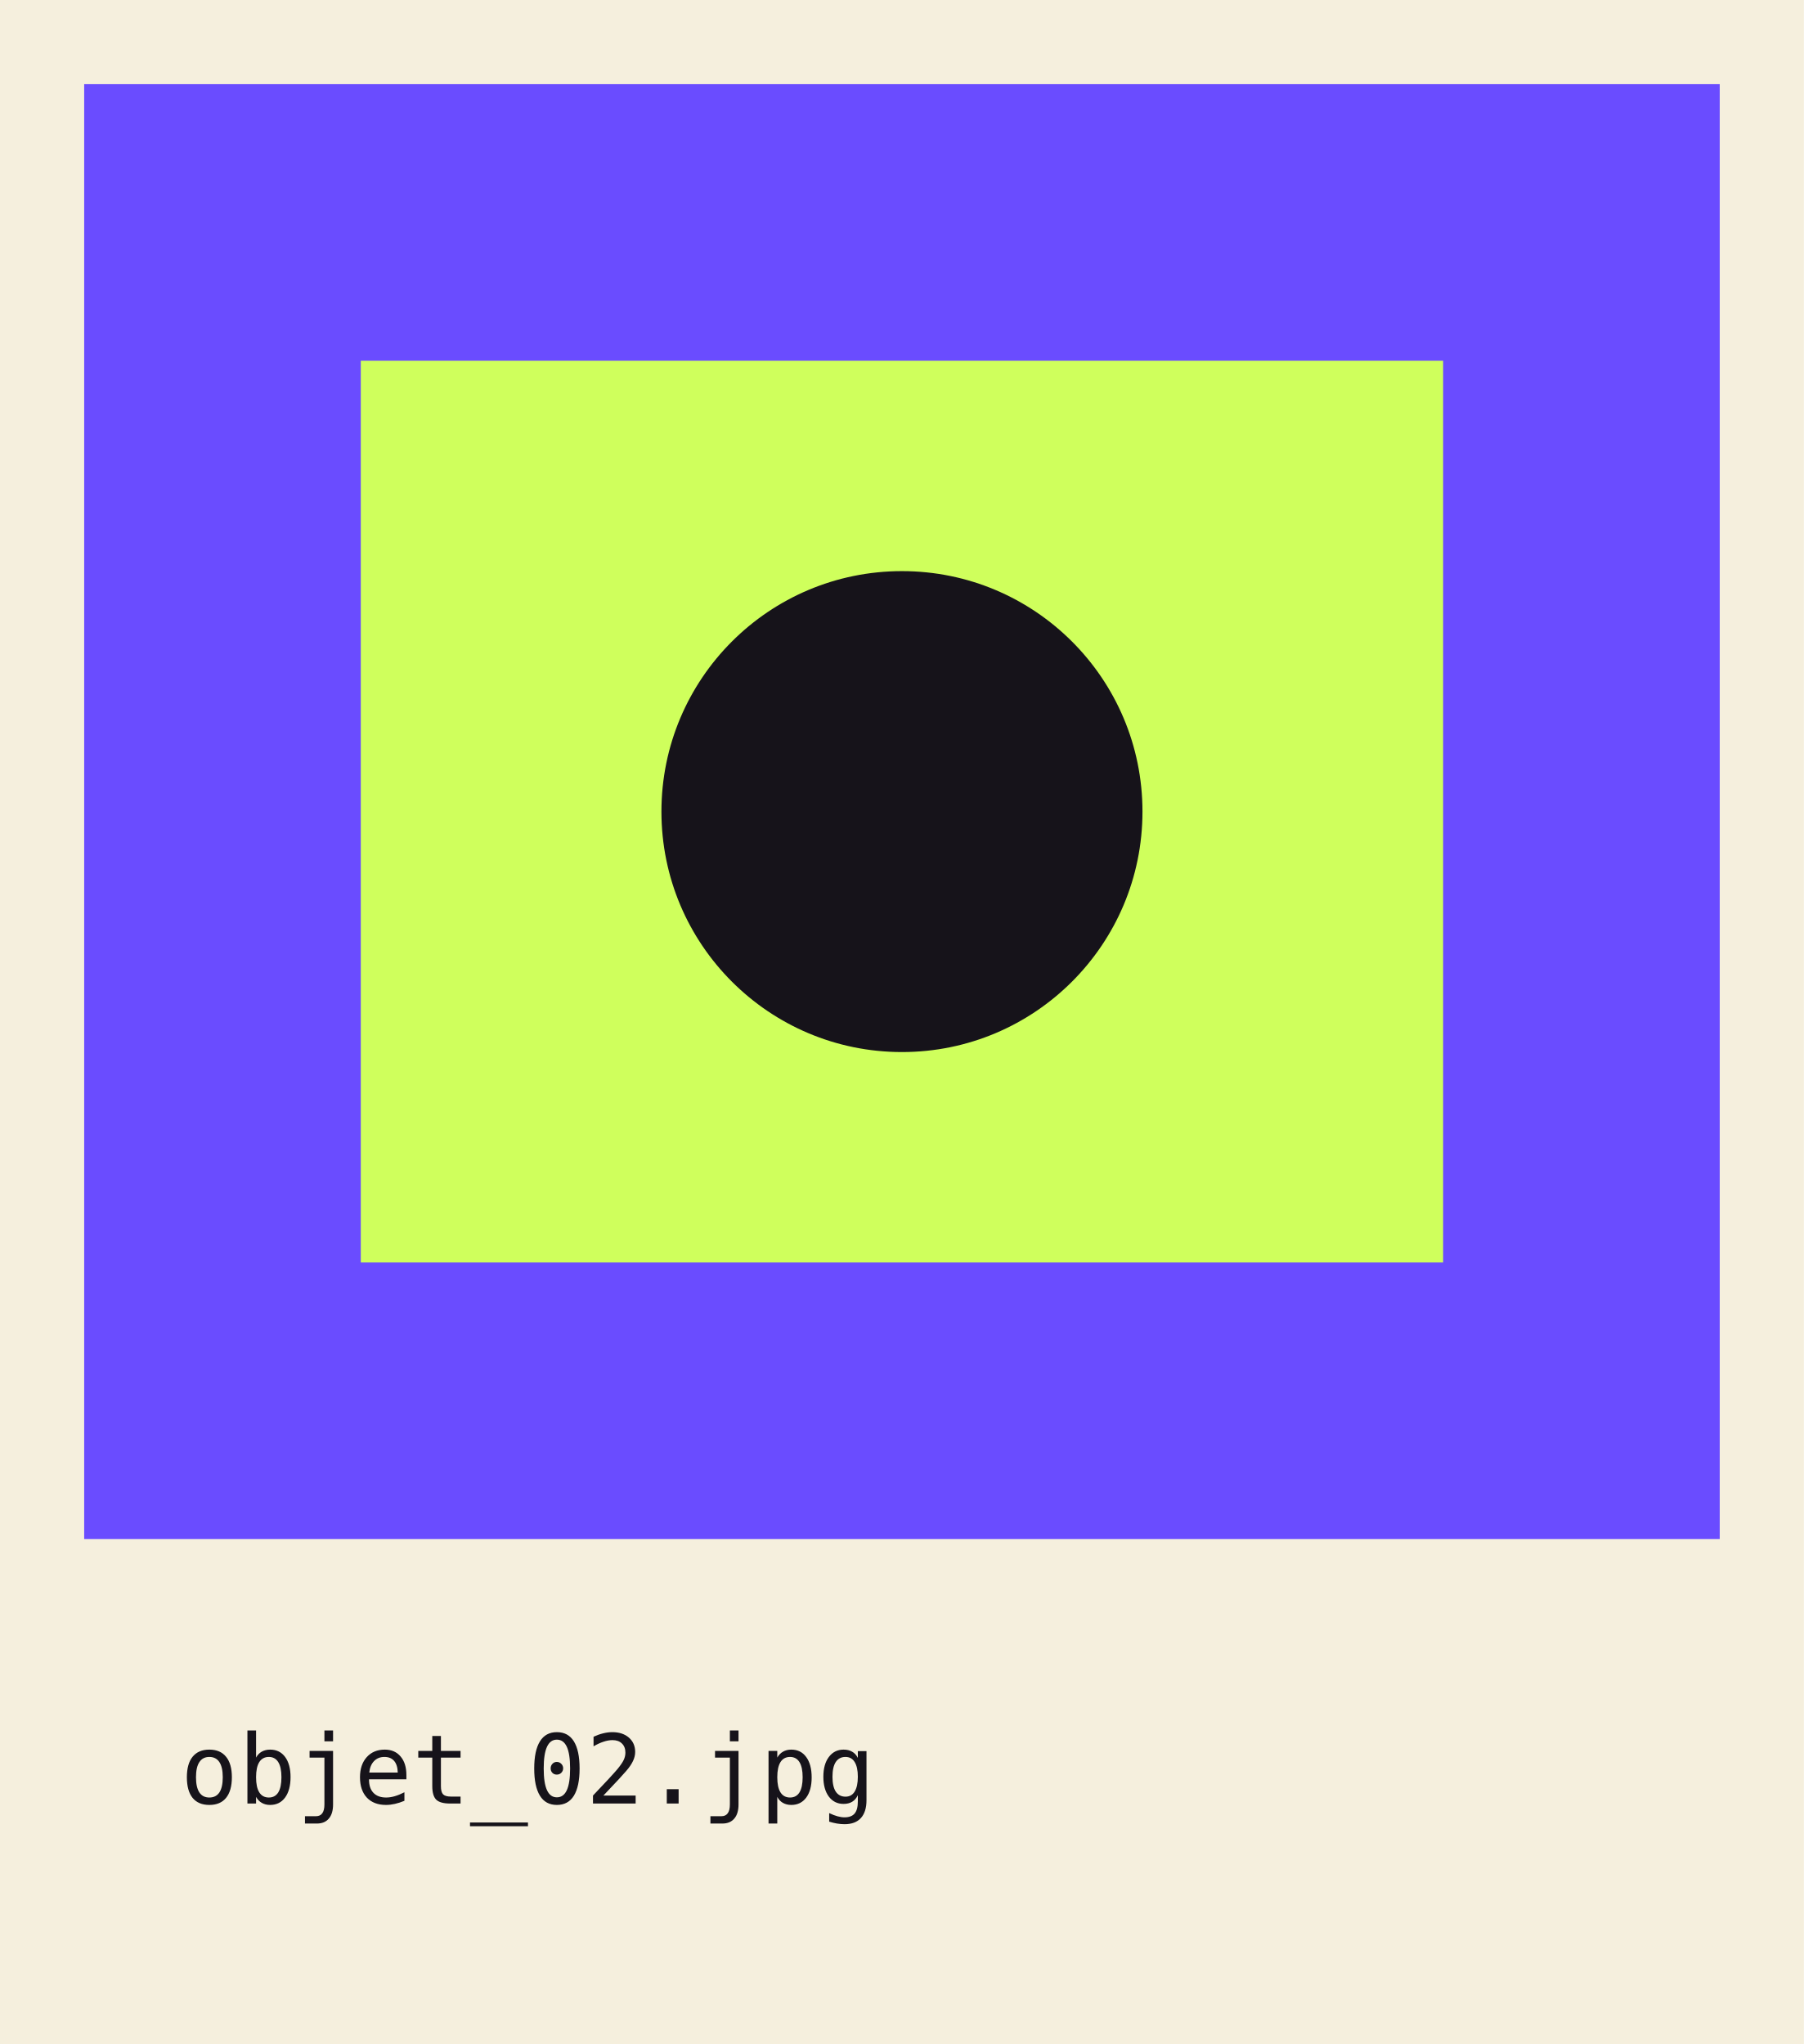
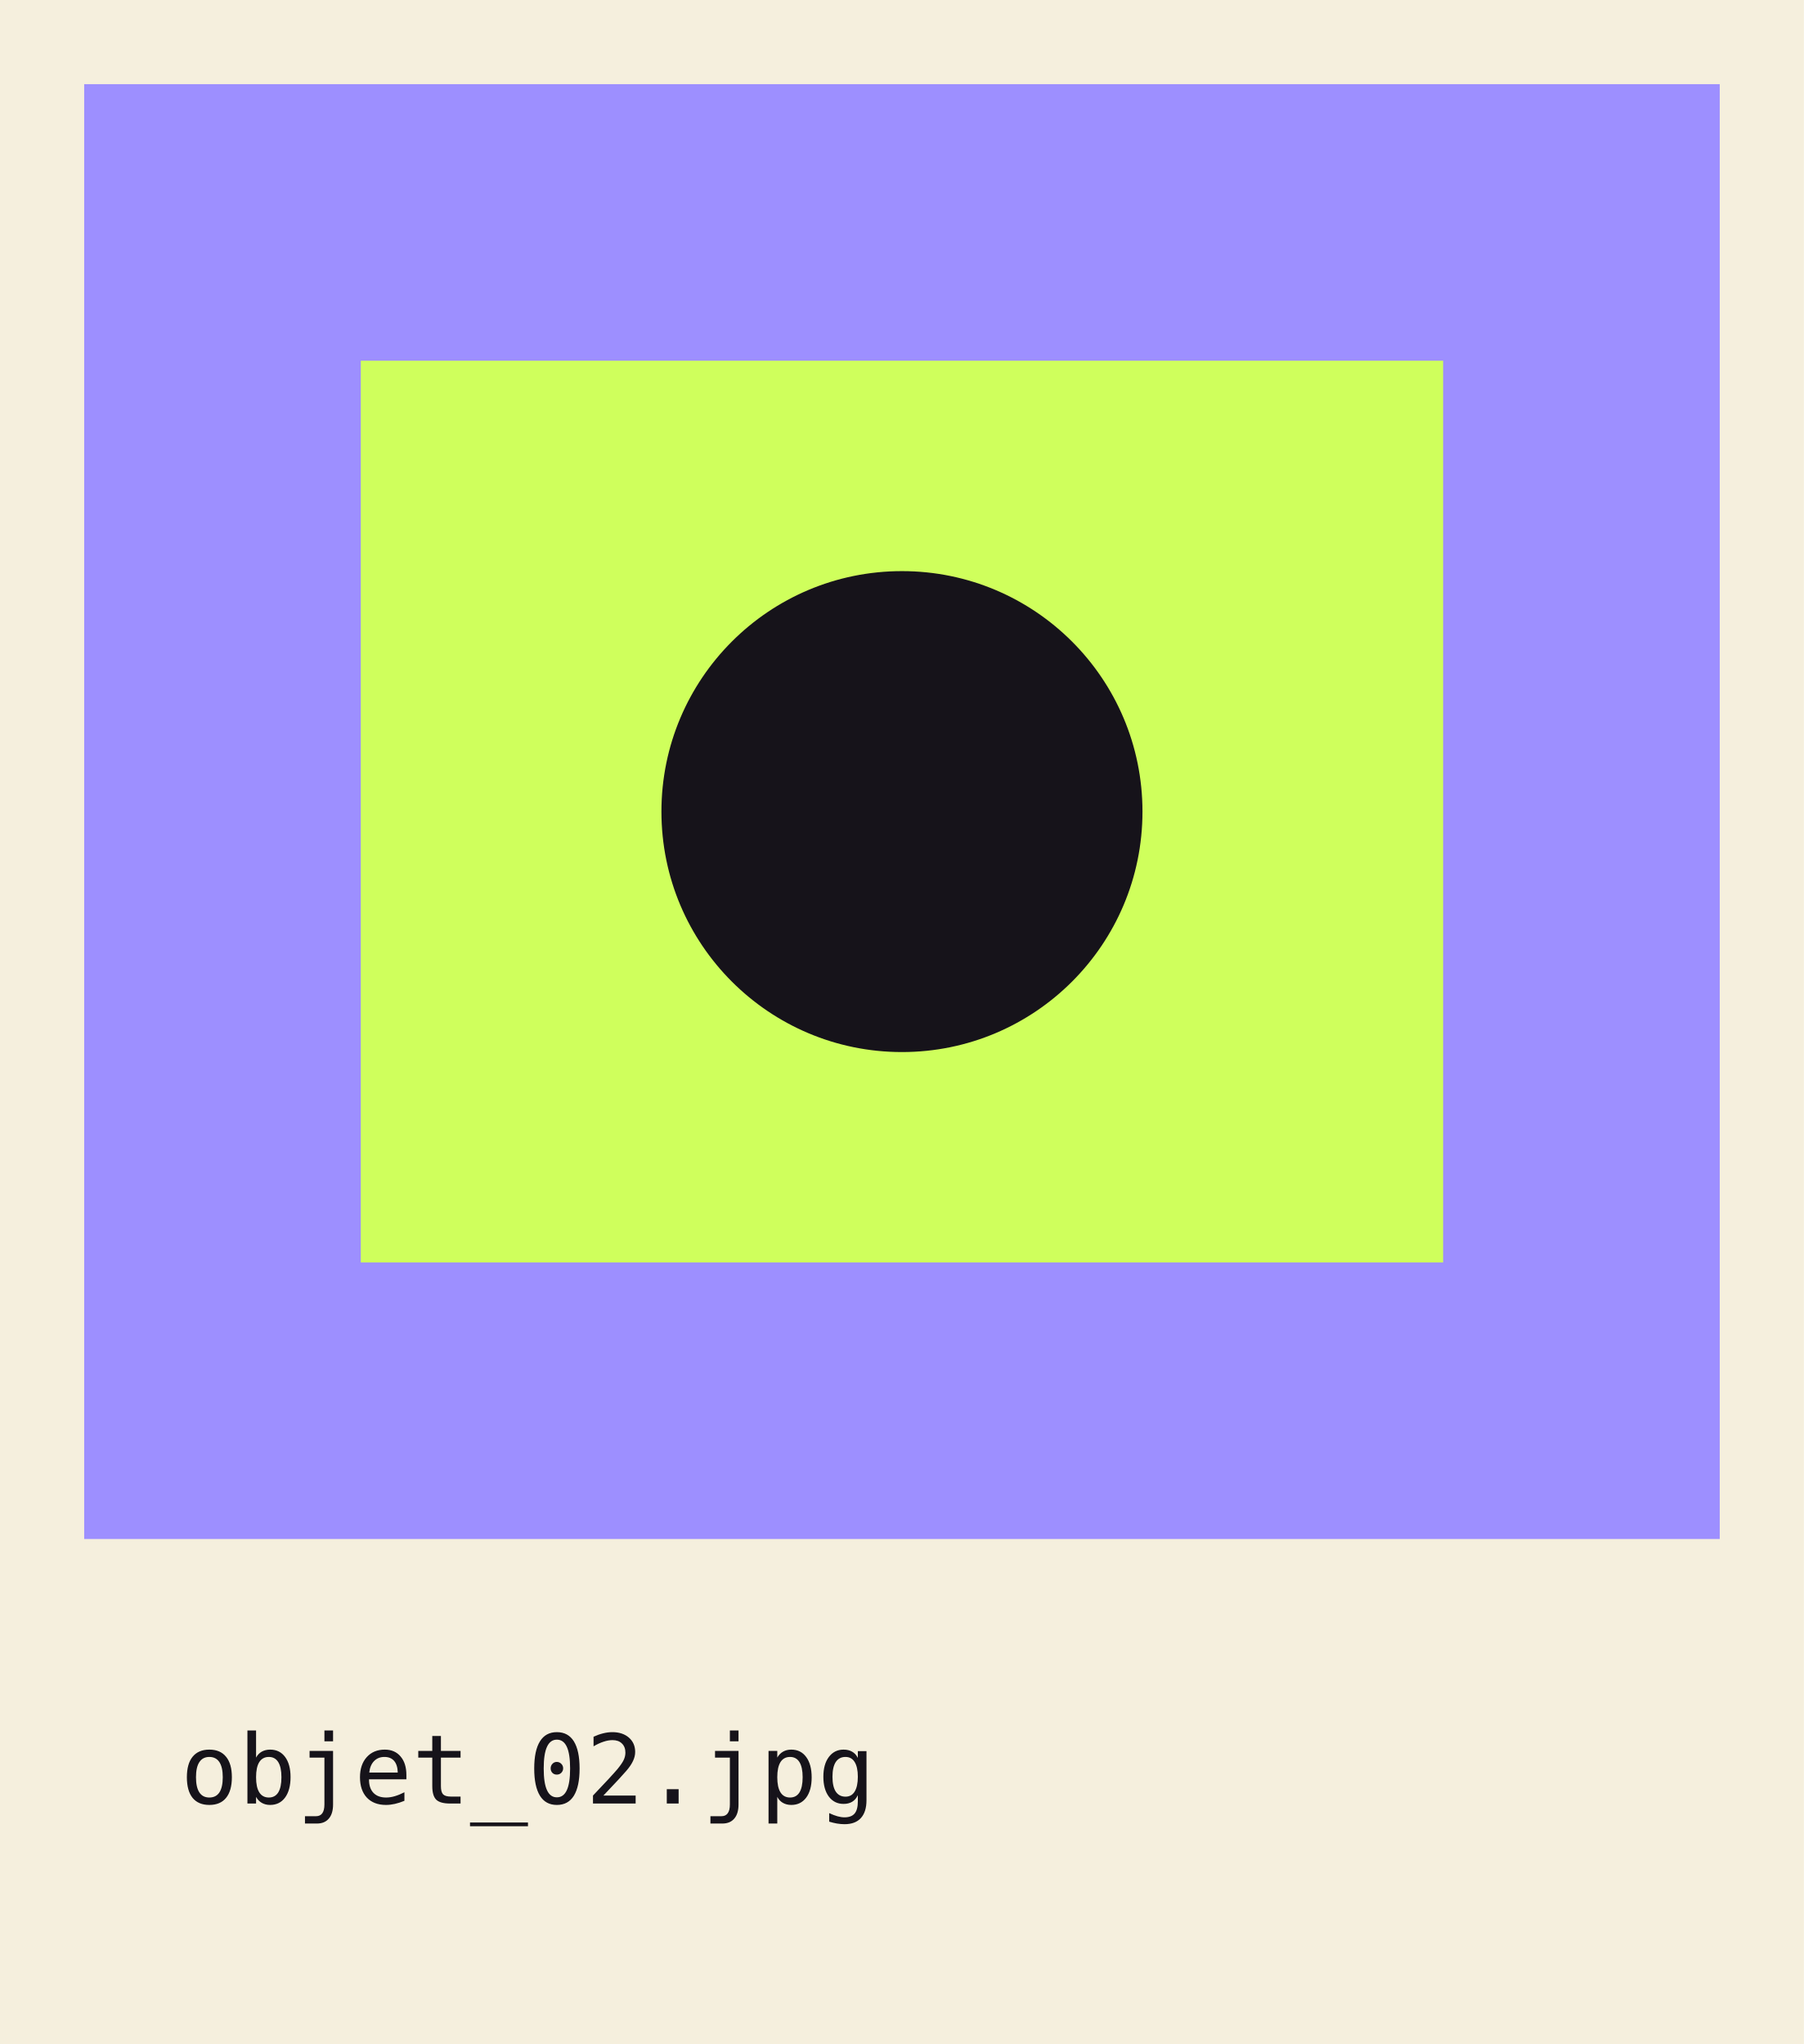
<svg xmlns="http://www.w3.org/2000/svg" viewBox="0 0 300 340">
  <rect width="300" height="340" fill="#F5EFDD" />
-   <rect x="14" y="14" width="272" height="242" fill="#6A4CFF" />
+   <rect x="14" y="14" width="272" height="242" fill="#9D8FFF" />
  <rect x="60" y="60" width="180" height="150" fill="#CFFF5C" />
  <circle cx="150" cy="135" r="40" fill="#16131A" />
  <text x="30" y="300" font-family="monospace" font-size="16" fill="#16131A">objet_02.jpg</text>
</svg>
